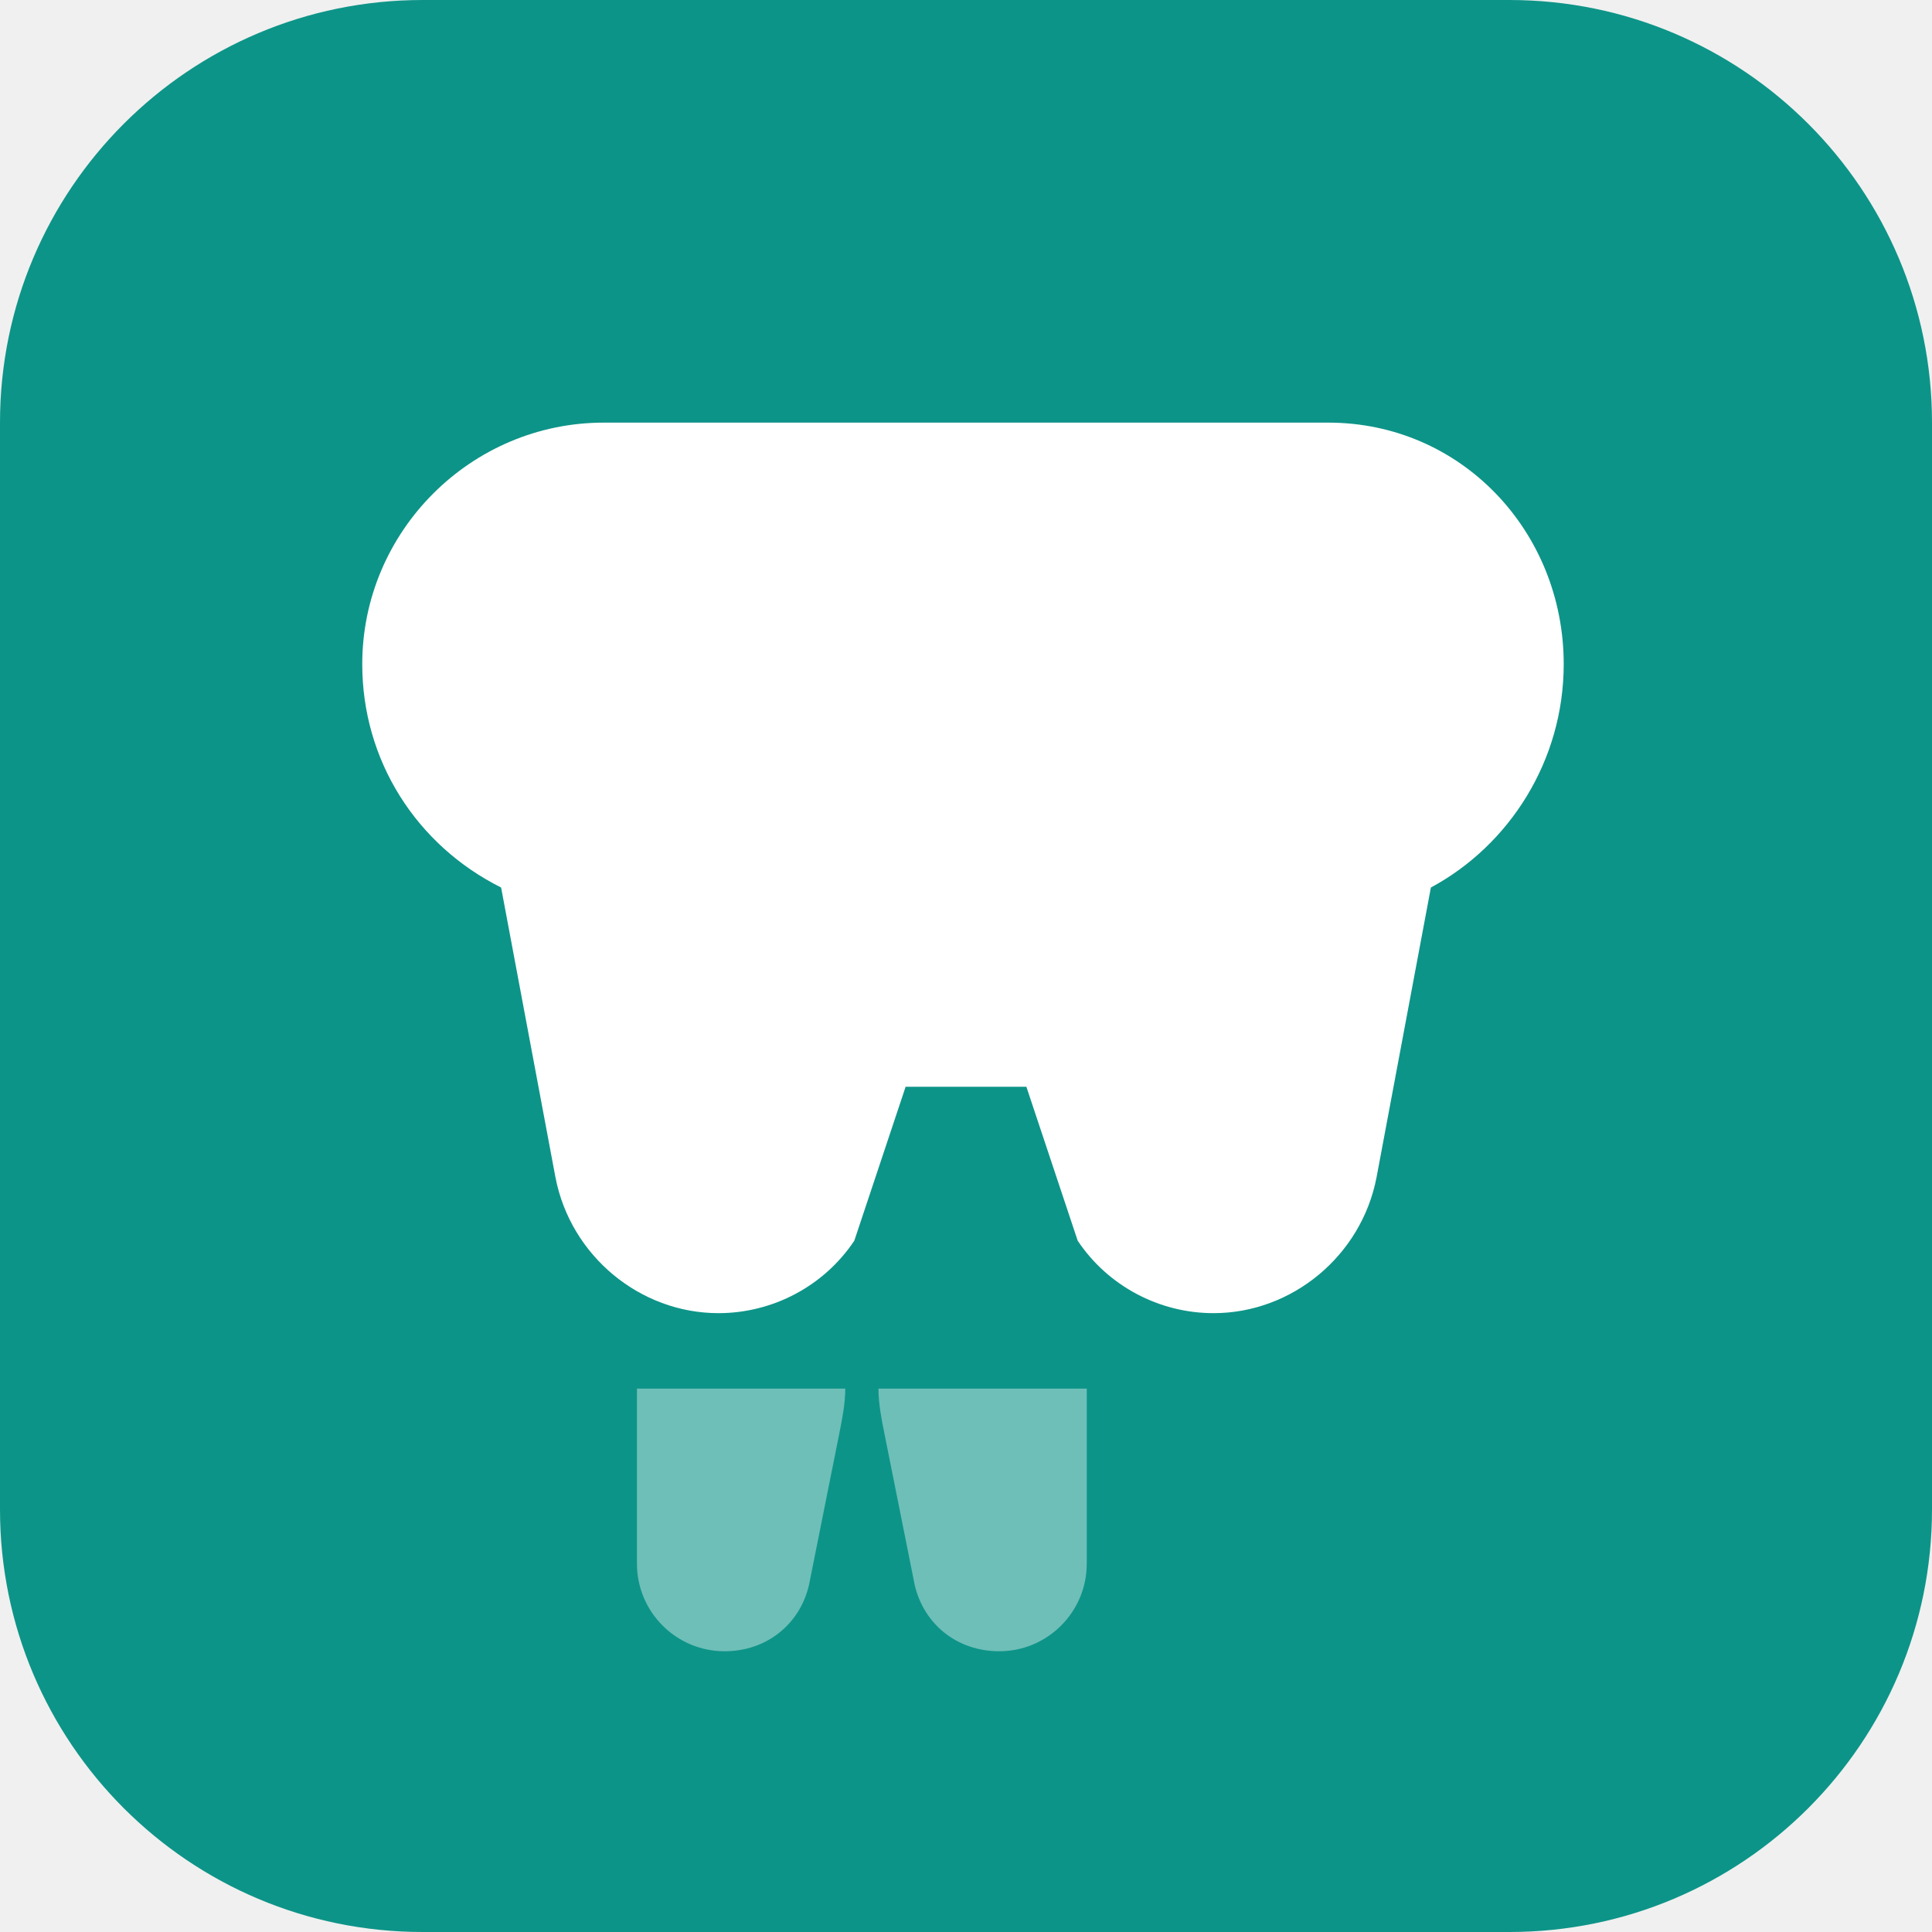
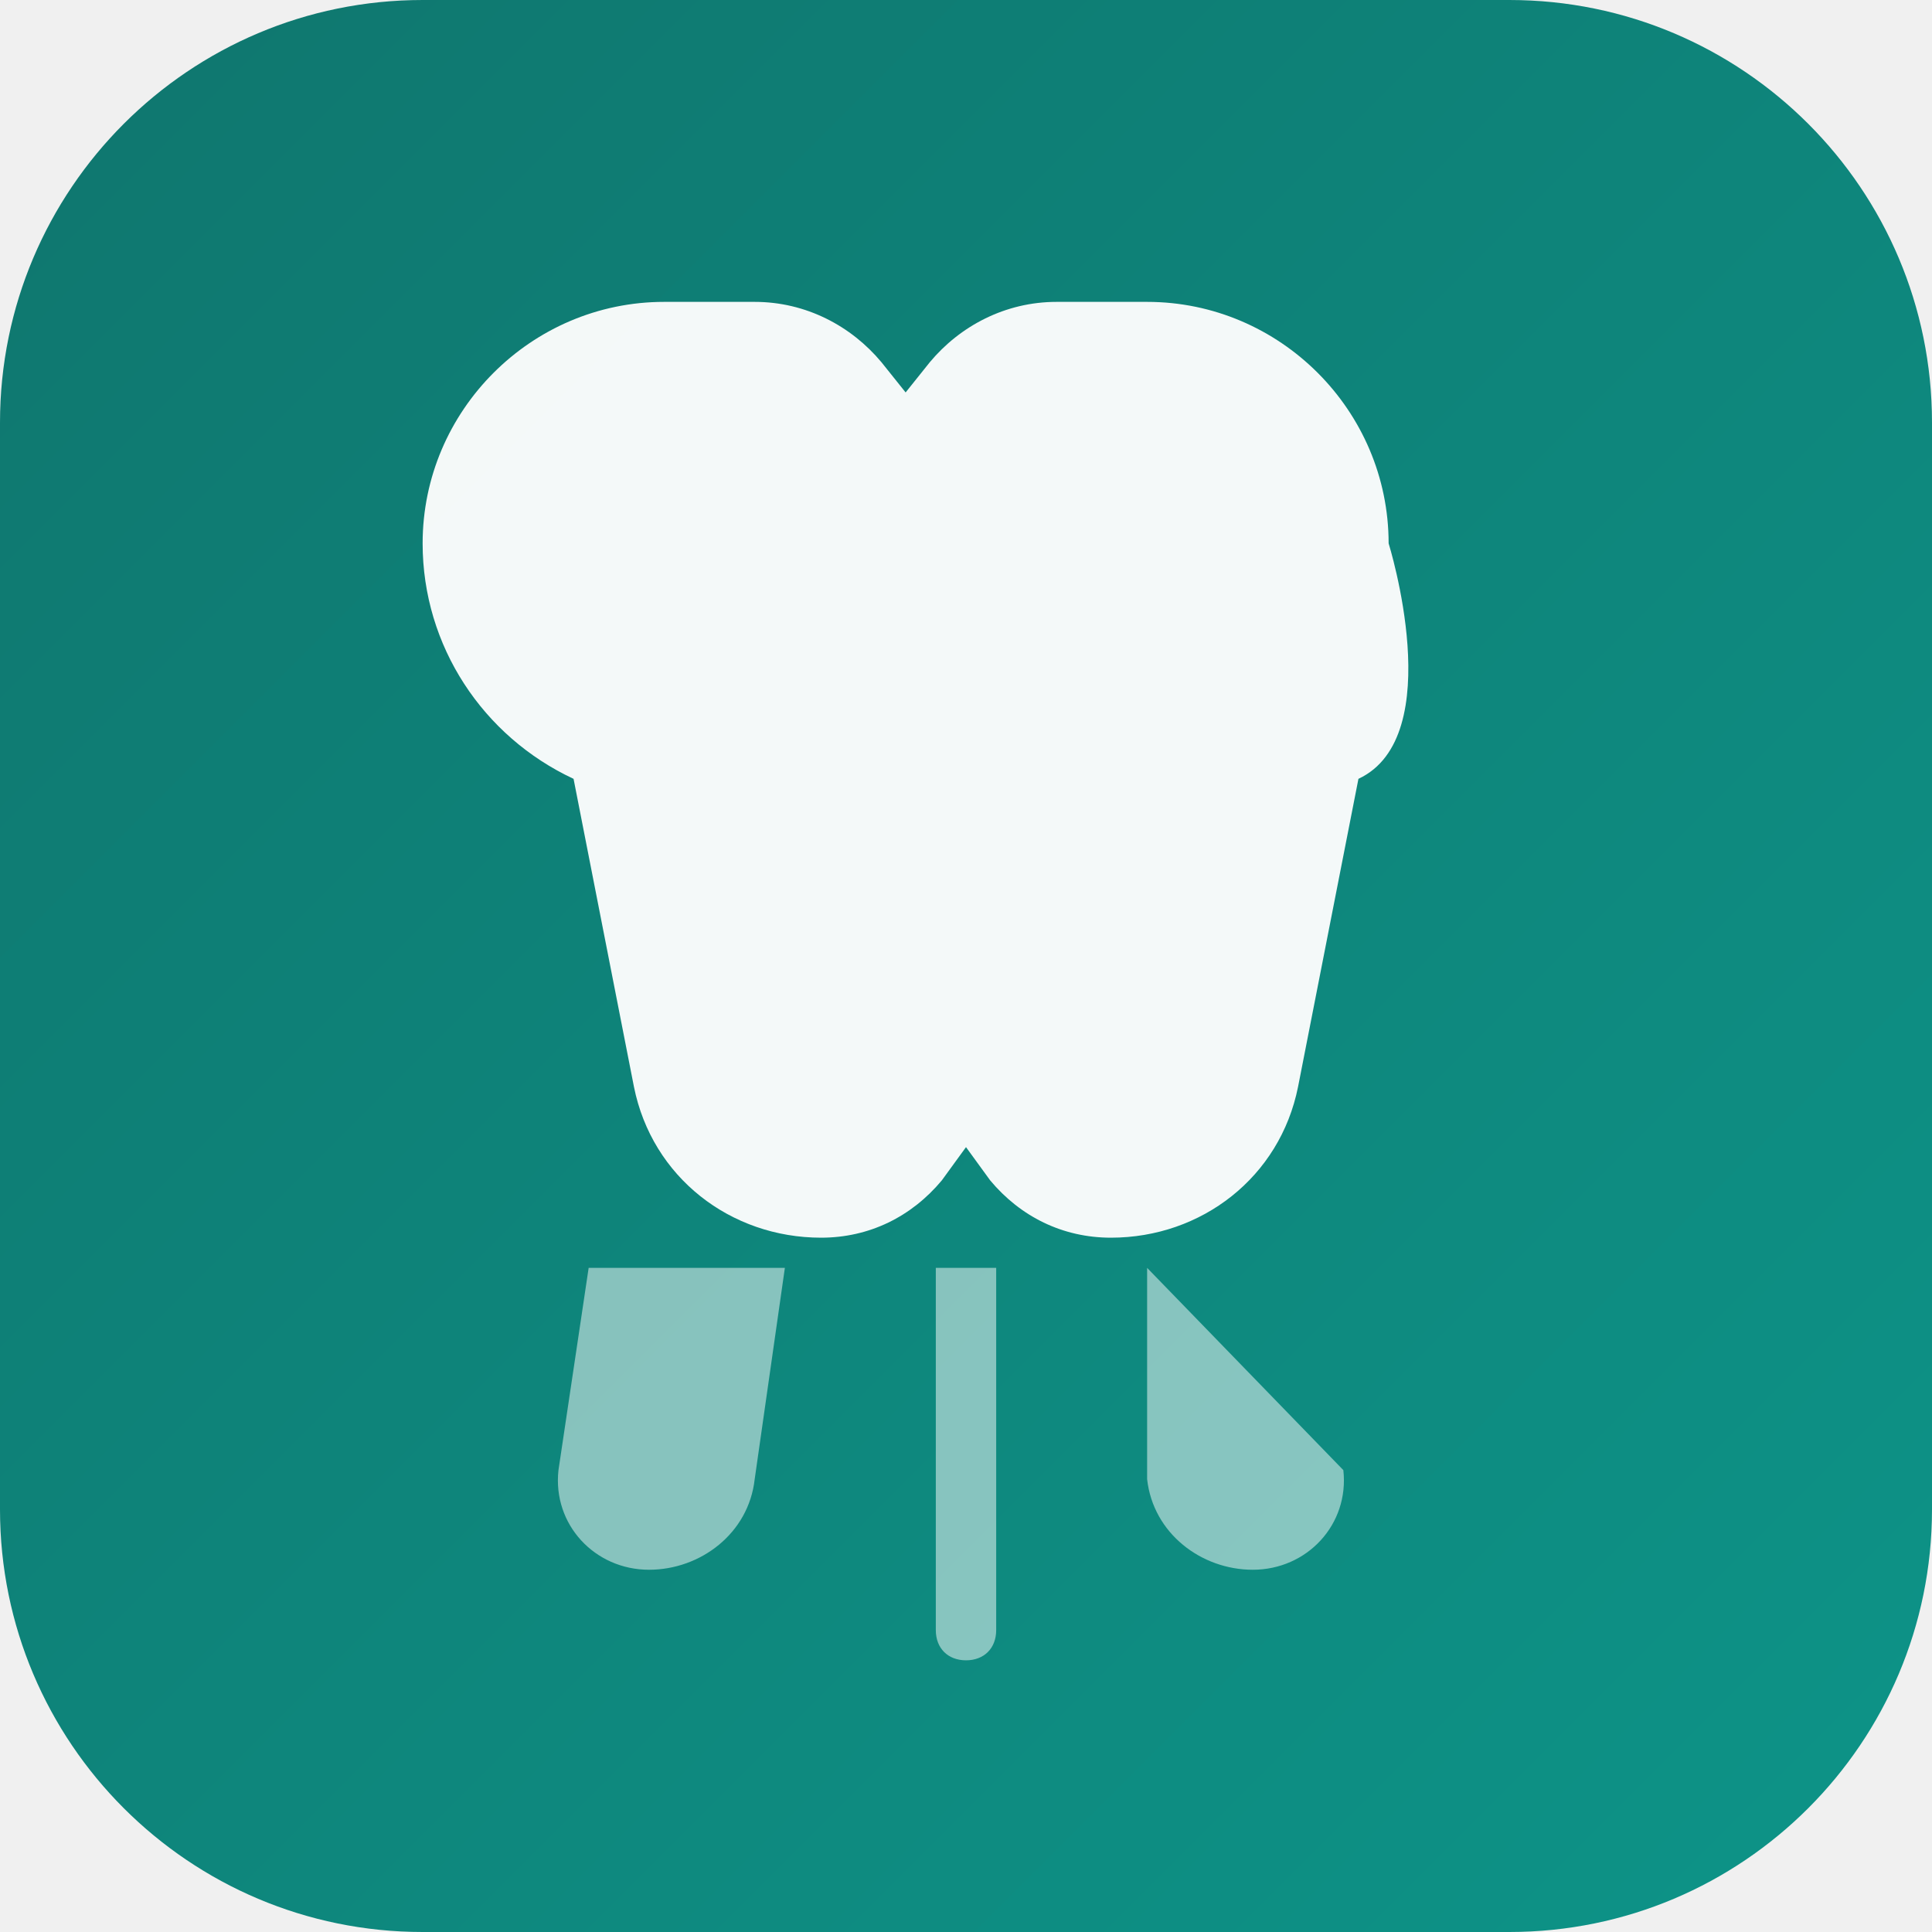
<svg xmlns="http://www.w3.org/2000/svg" viewBox="0 0 64 64">
-   <rect width="64" height="64" rx="14" fill="#0d9488" />
-   <path fill="white" d="M44 14H20c-4.4 0-8 3.6-8 8 0 3.2 1.8 6 4.6 7.4l1.8 9.6c.5 2.6 2.8 4.5 5.4 4.5 1.8 0 3.5-.9 4.5-2.4L30 36h4l1.7 5.1c1 1.5 2.7 2.4 4.5 2.4 2.6 0 4.9-1.9 5.4-4.5l1.8-9.6C50 28 51.8 25.2 51.8 22c0-4.4-3.4-8-7.8-8z" />
-   <path fill="white" opacity="0.4" d="M28 46c0 .5-.1 1-.2 1.5l-1 5c-.3 1.3-1.4 2.2-2.8 2.2-1.6 0-2.9-1.3-2.9-2.9V46h6.9zM36 46v5.8c0 1.6-1.3 2.9-2.9 2.9-1.4 0-2.5-.9-2.8-2.2l-1-5c-.1-.5-.2-1-.2-1.5H36z" />
+   <defs>
+     <linearGradient id="bg" x1="0%" y1="0%" x2="100%" y2="100%">
+       <stop offset="0%" style="stop-color:#0f766e" />
+       <stop offset="100%" style="stop-color:#0d9488" />
+     </linearGradient>
+   </defs>
+   <rect width="64" height="64" rx="14" fill="url(#bg)" />
+   <path fill="white" d="     M46 18 C46 13.6 42.4 10 38 10 L35 10 C33.3 10 31.8 10.8 30.8 12 L30 13 L29.2 12 C28.2 10.8 26.7 10 25 10 L22 10 C17.6 10 14 13.6 14 18 C14 21.4 16 24.4 19 25.8 L21 36 C21.6 39 24.2 41 27.2 41 C28.8 41 30.2 40.3 31.2 39.1 L32 38 L32.8 39.1 C33.8 40.3 35.2 41 36.8 41 C39.8 41 42.4 39 43 36 L45 25.8 C48 24.4 46 18 46 18 Z   " opacity="0.95" />
+   <path fill="white" opacity="0.5" d="     M26 42 L25 49 C24.8 50.8 23.2 52 21.5 52 C19.7 52 18.3 50.5 18.5 48.7 L19.5 42 Z     M38 42 L44.5 48.7 C44.7 50.5 43.3 52 41.5 52 C39.8 52 38.2 50.8 38 49 L38 42 Z     M31 42 L31 54 C31 54.6 31.4 55 32 55 C32.6 55 33 54.6 33 54 L33 42 Z   " />
</svg>
